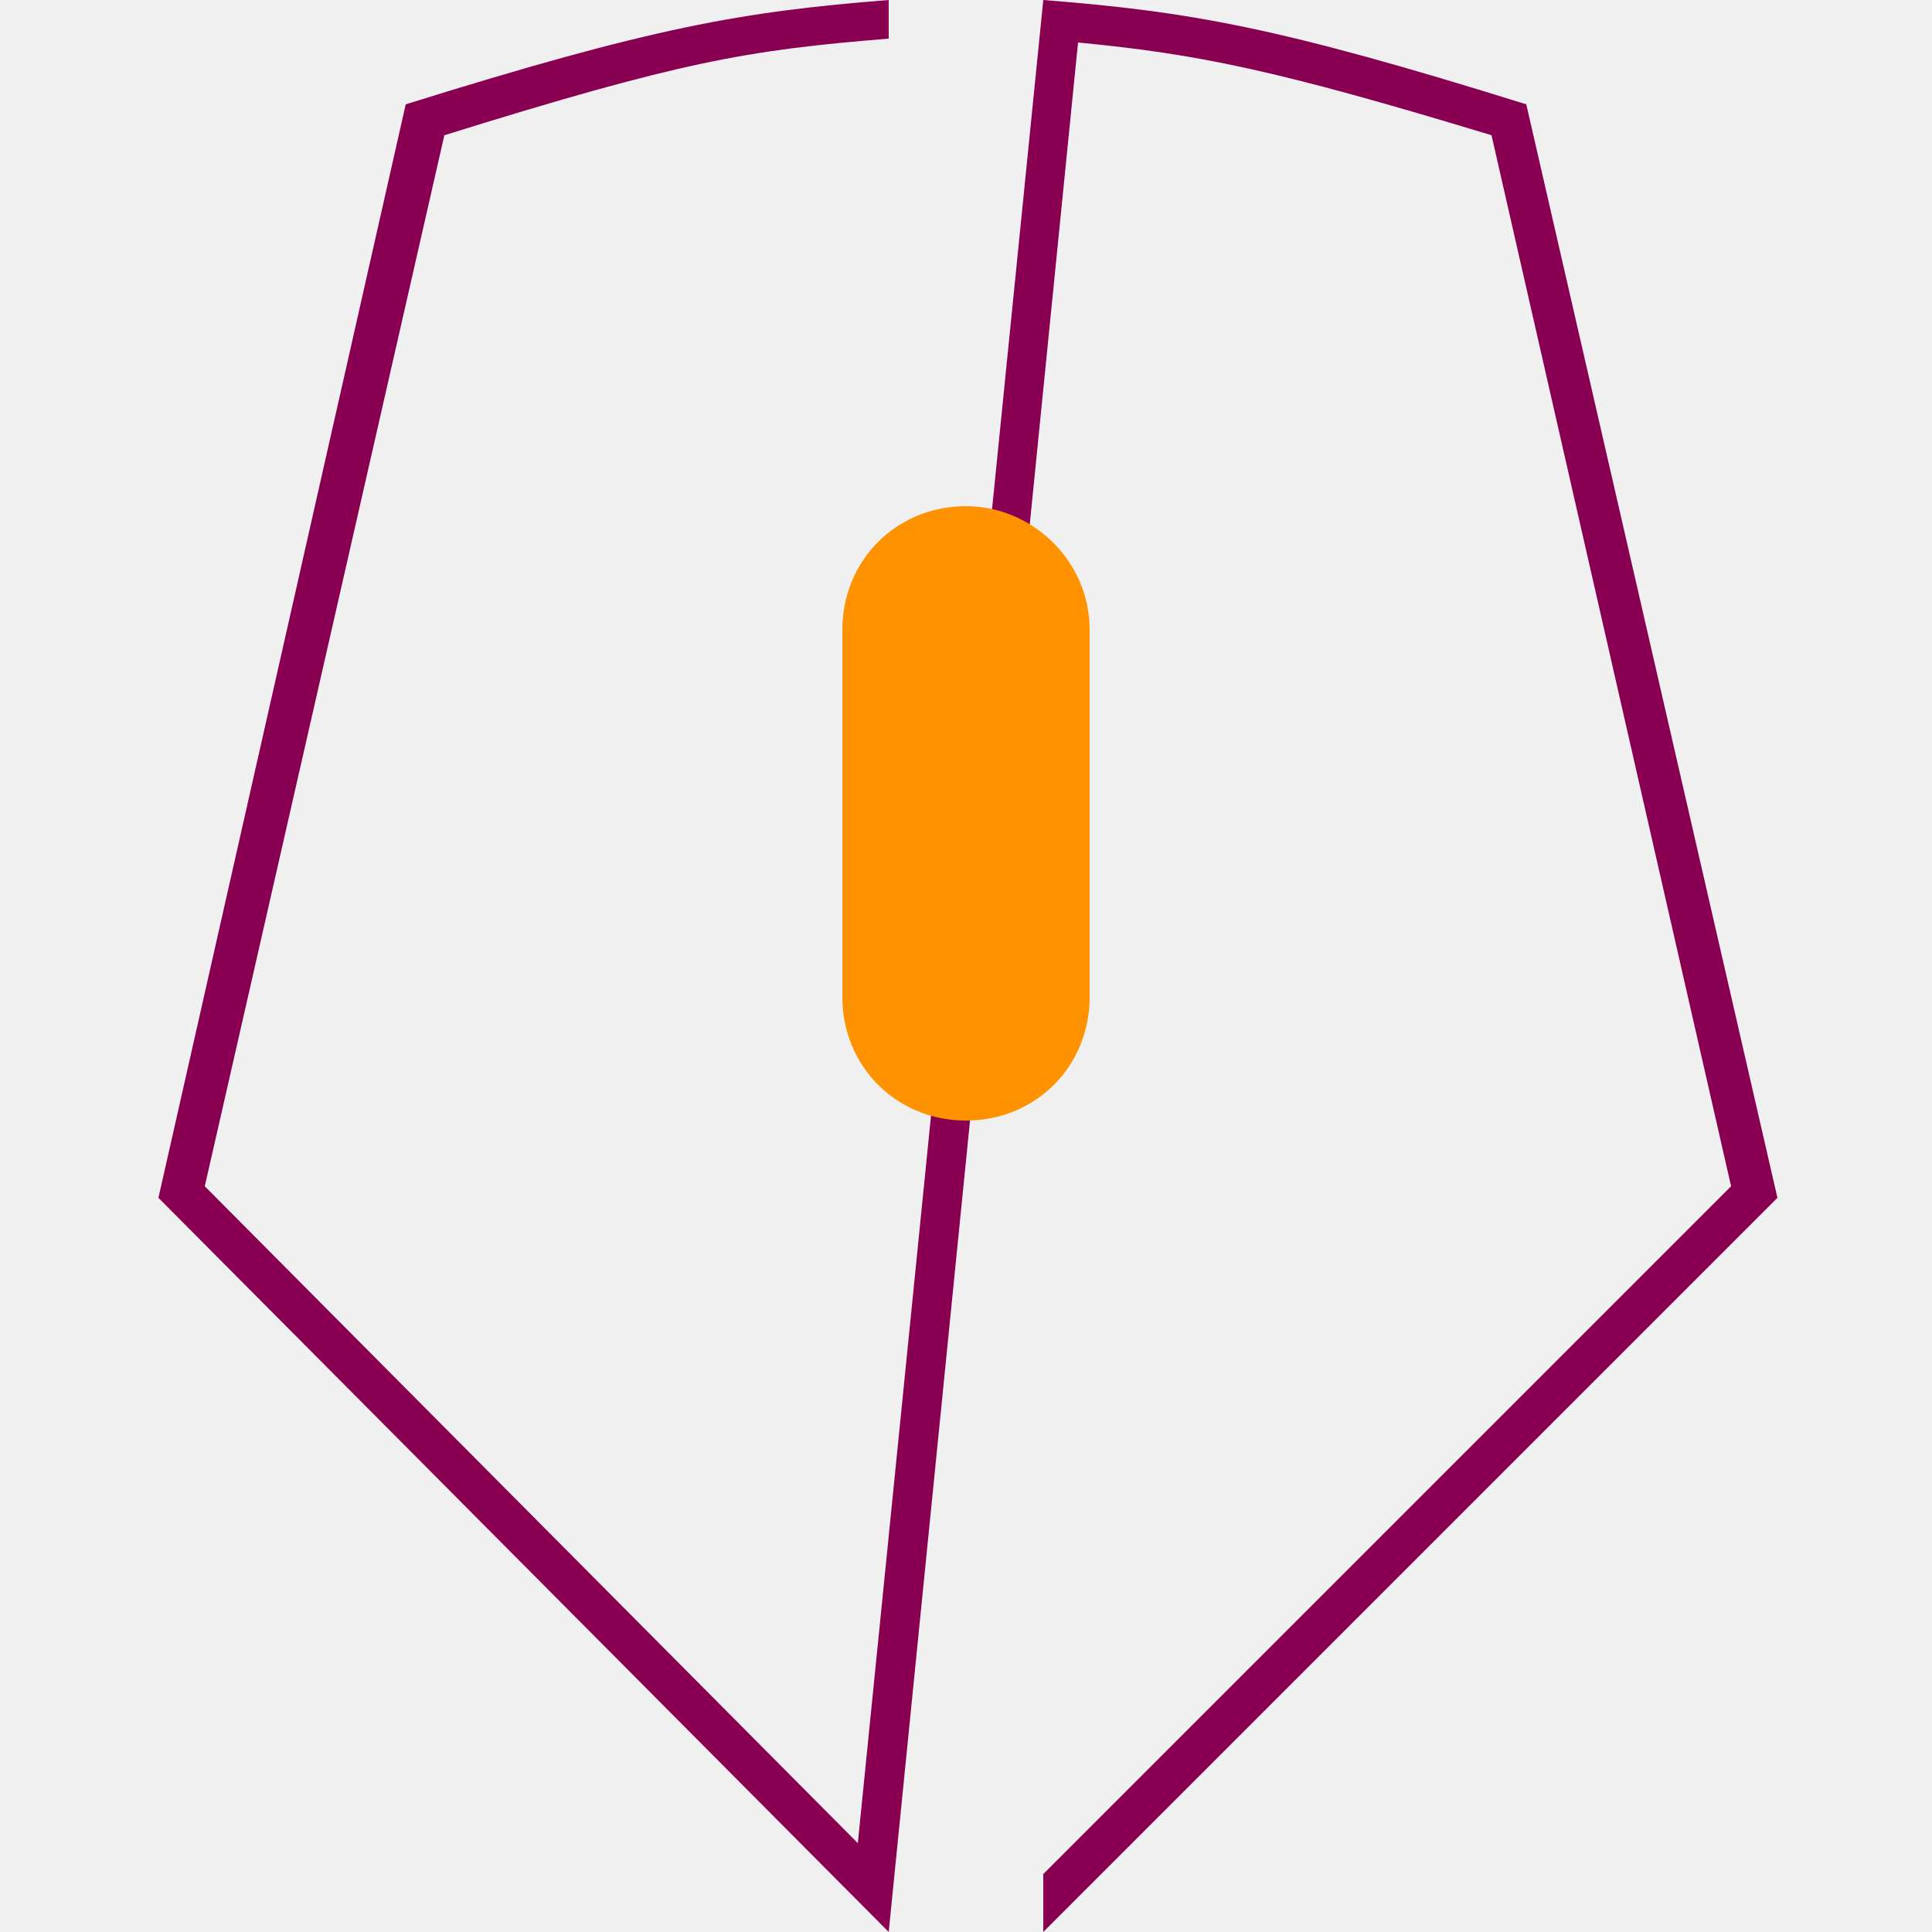
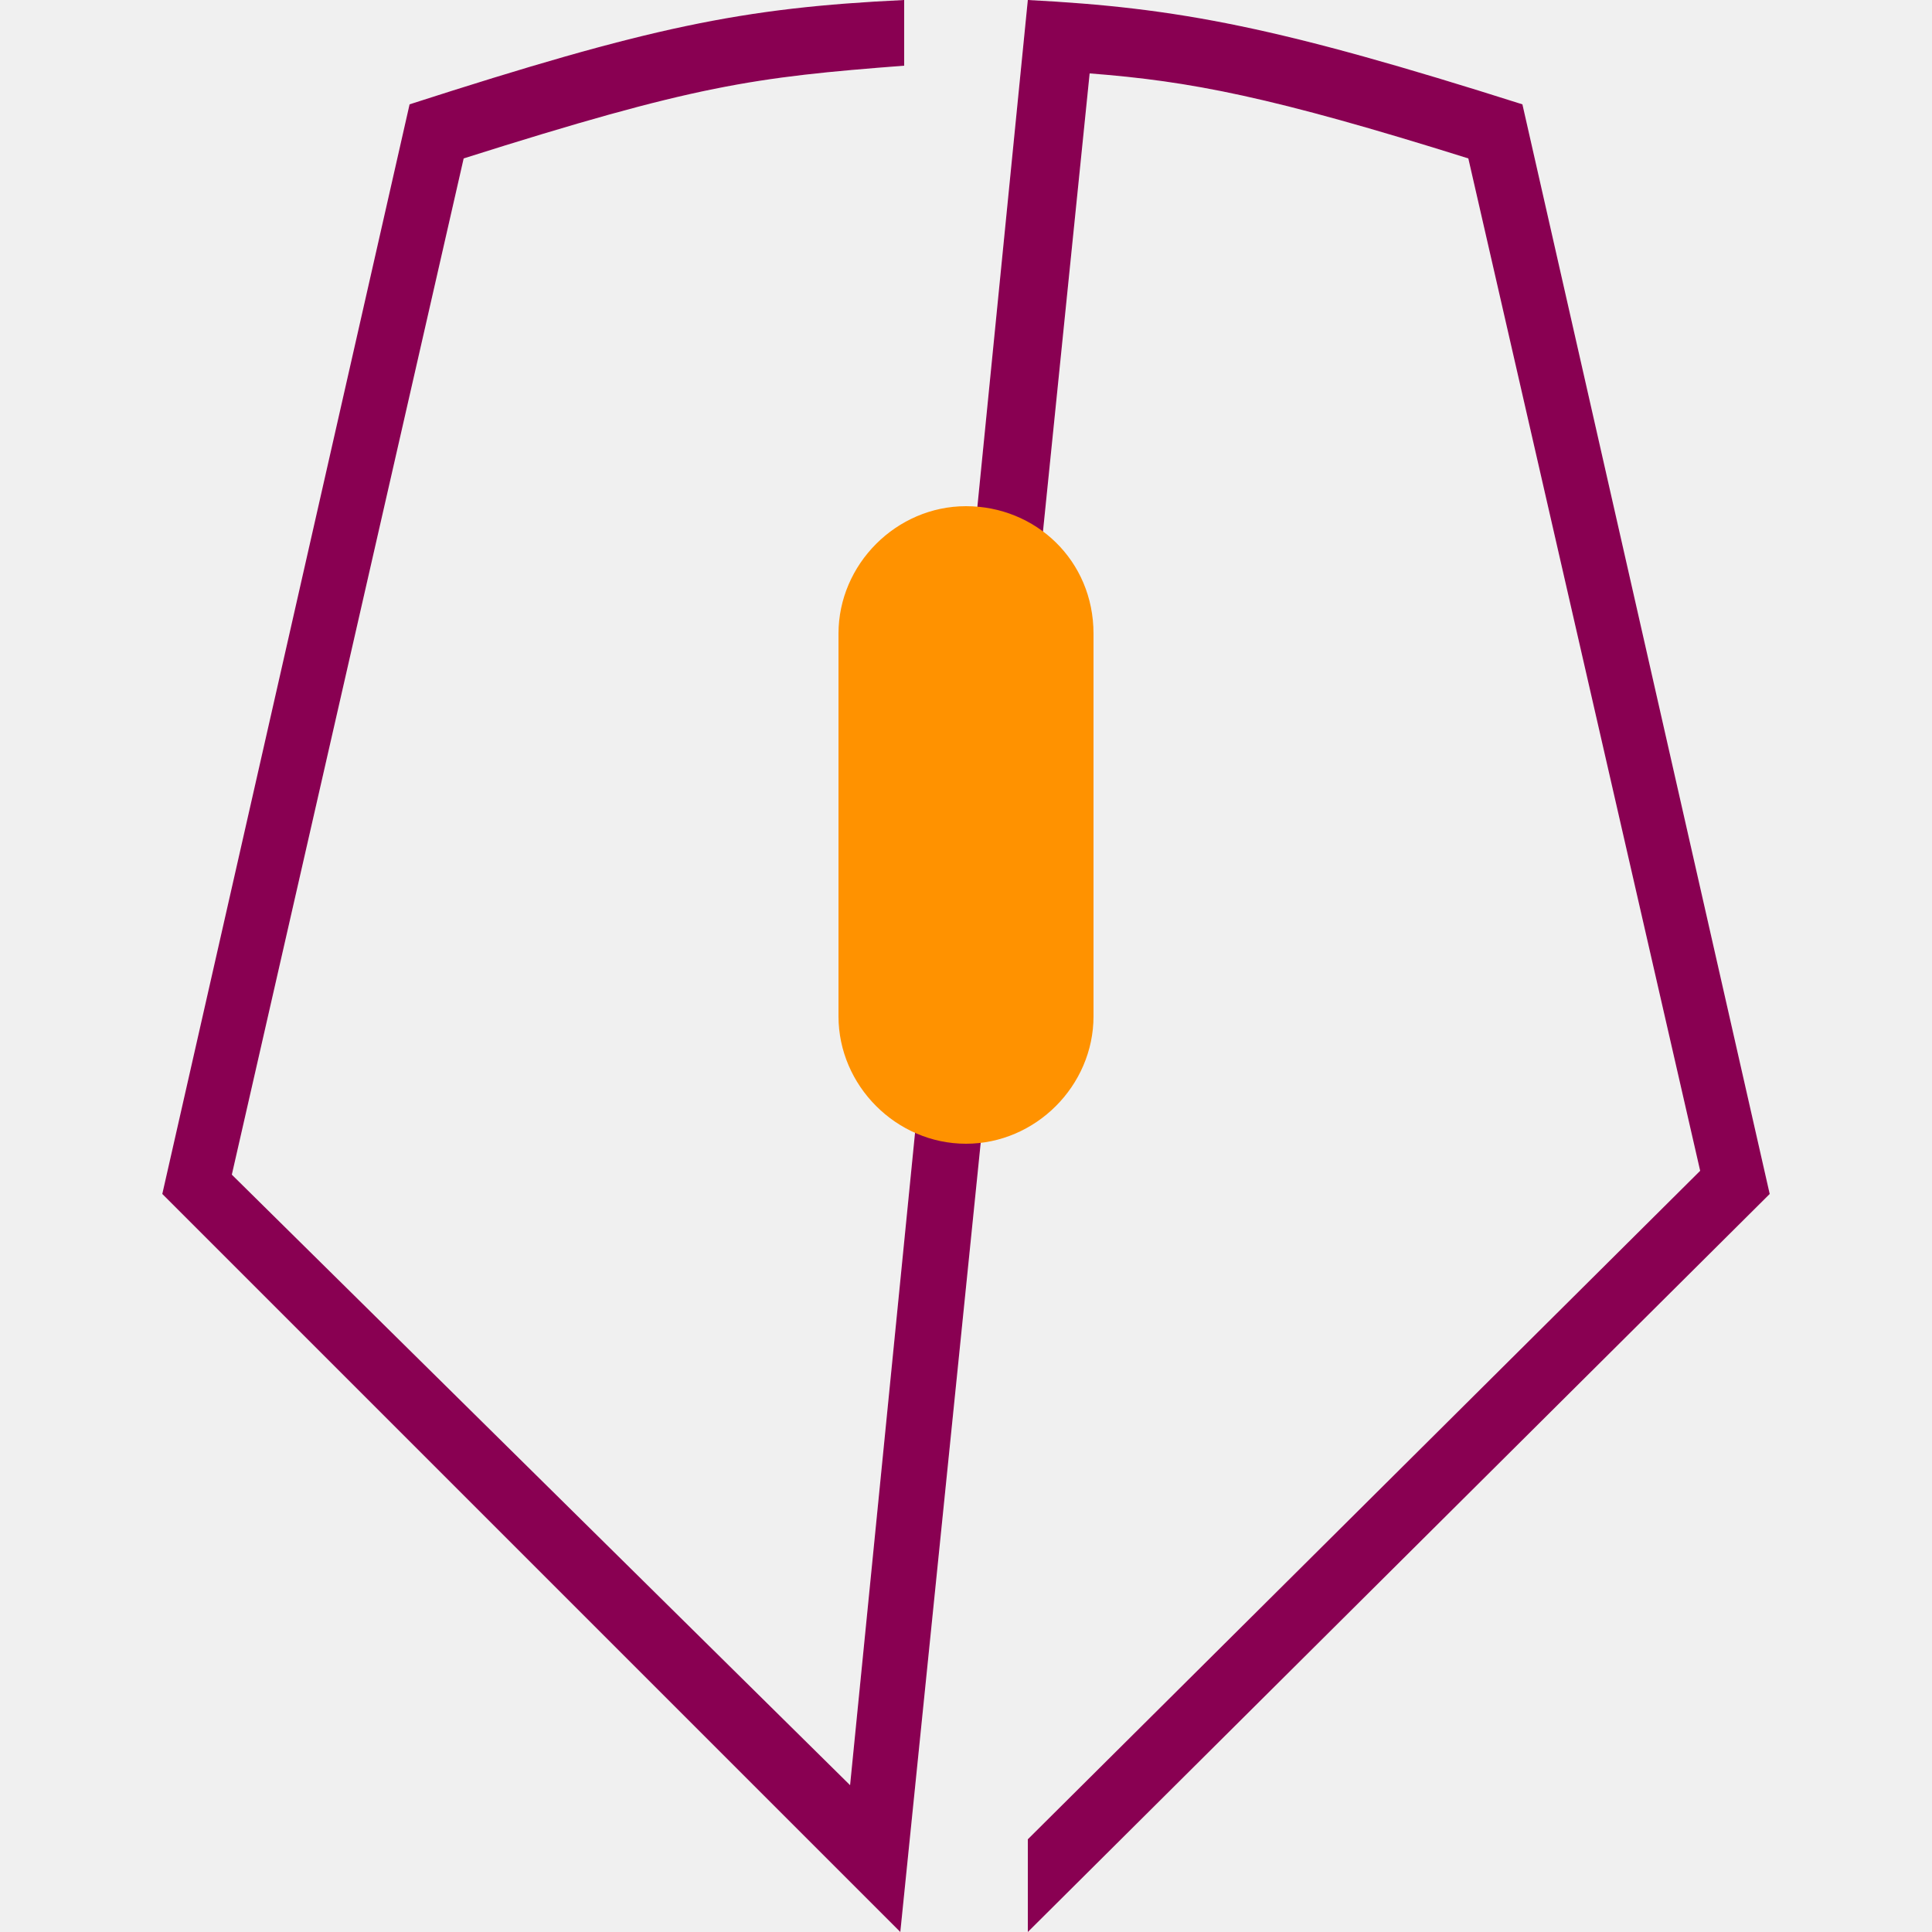
<svg xmlns="http://www.w3.org/2000/svg" id="denielden_favicon" x="0px" y="0px" viewBox="0 0 50 50" style="enable-background:new 0 0 50 50;" xml:space="preserve">
  <style type="text/css">
	.white{fill:#FFFFFF;}
	.purple{fill:#890052;}
	.orange{fill:#FF9200;}
</style>
-   <path class="white" d="M27,50l19-19L39.5,2.7C33.1,0.7,30.8,0.3,27,0l-4.8,47.7l-16.9-17l6.2-27.2C17.6,1.6,19.3,1.3,23,1V0  c-3.8,0.3-6.1,0.7-12.5,2.7L4.1,31L23,50l4.9-48.9C31,1.4,33,1.8,38.6,3.5l6.2,27.2L27,48.5V50z" />
-   <path class="purple" d="M27,50l19-19L39.5,2.7C33.1,0.7,30.8,0.3,27,0l-4.8,47.7l-16.9-17l6.2-27.2C17.6,1.6,19.3,1.3,23,1V0  c-3.8,0.3-6.1,0.7-12.5,2.7L4.1,31L23,50l4.9-48.9C31,1.4,33,1.8,38.6,3.5l6.2,27.2L27,48.5V50z" />
-   <path class="orange" d="M25,13.1c-1.8,0-3.2,1.4-3.2,3.2v9.5c0,1.8,1.4,3.2,3.2,3.2s3.2-1.4,3.2-3.2v-9.5C28.2,14.5,26.7,13.1,25,13.1z  " />
+   <path class="white" d="M26.6,0c3.9,0.2,6.5,0.7,12.8,2.7l6.4,28.2L26.6,50v-2.4l17.4-17.3L38,4.1c-5.1-1.6-7.2-2-9.8-2.2L23.3,50  L4.2,30.9l6.4-28.2c6.2-2,8.6-2.5,12.8-2.7l0,1.7C19.5,2,18,2.2,12,4.1l-6,26.3L22,46.2L26.6,0z" />
+   <path class="purple" d="M26.6,0c3.9,0.2,6.5,0.7,12.8,2.7l6.4,28.2L26.6,50v-2.4l17.4-17.3L38,4.1c-5.1-1.6-7.2-2-9.8-2.2L23.3,50  L4.2,30.9l6.4-28.2c6.2-2,8.6-2.5,12.8-2.7l0,1.7C19.5,2,18,2.2,12,4.1l-6,26.3L22,46.2L26.6,0z" />
+   <path class="orange" d="M25,13.1c-1.8,0-3.3,1.5-3.3,3.3v9.9c0,1.8,1.5,3.3,3.3,3.3c1.8,0,3.3-1.5,3.3-3.3v-9.9  C28.3,14.5,26.8,13.1,25,13.1z" />
</svg>
